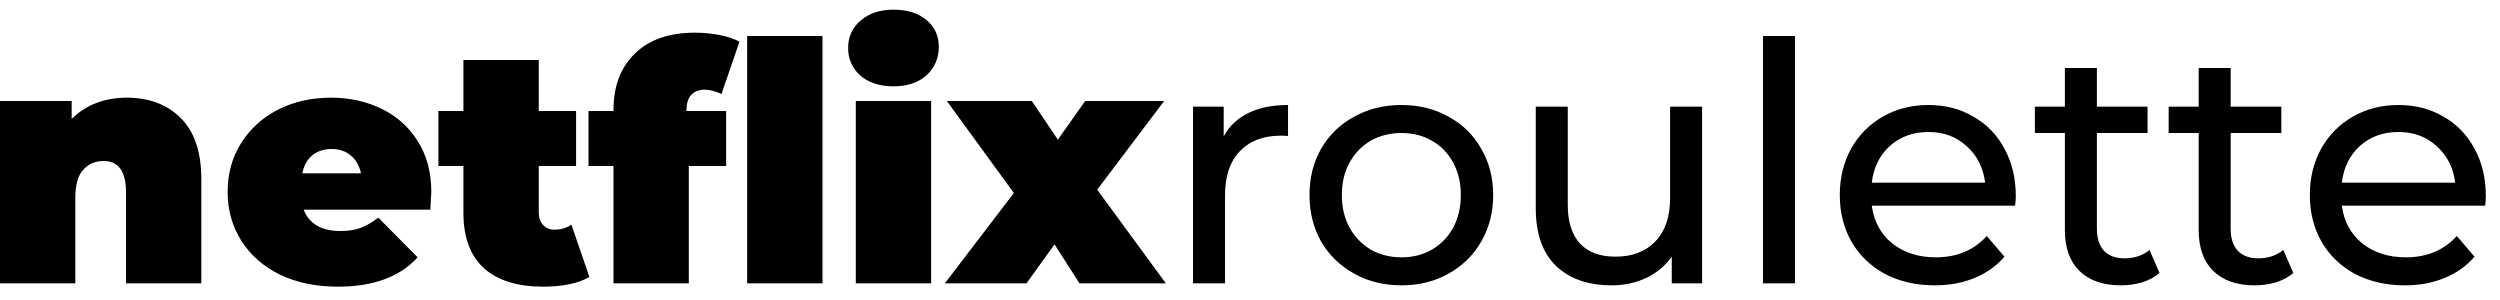
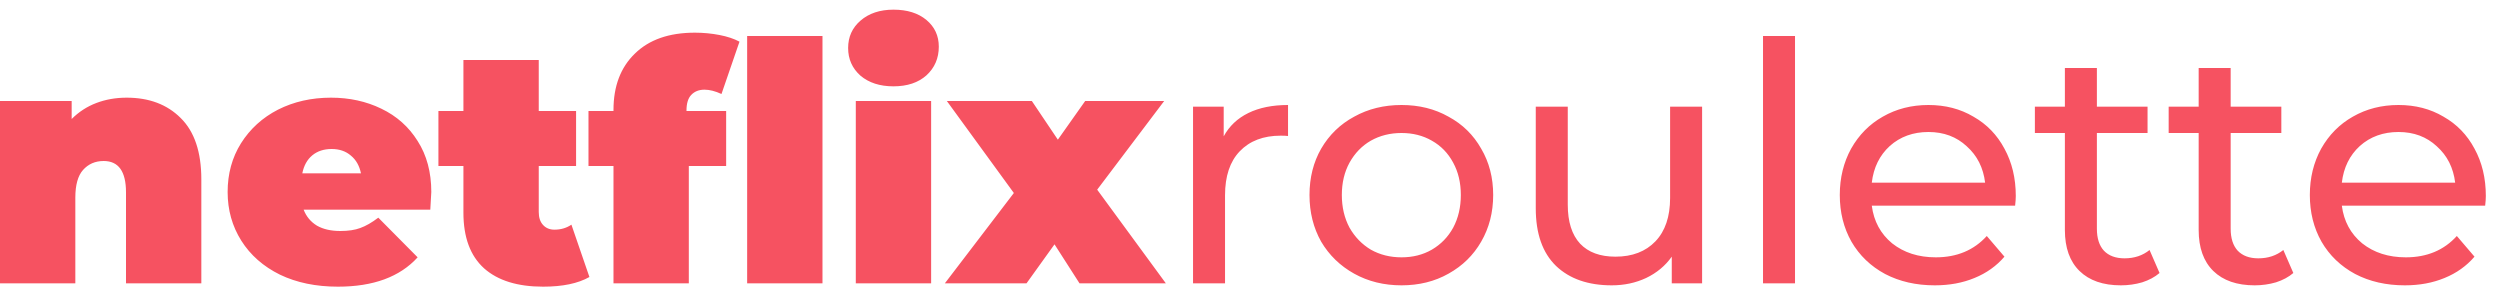
<svg xmlns="http://www.w3.org/2000/svg" width="150" height="18" viewBox="0 0 150 18">
-   <path d="M7.6 5.86C8.947 5.86 10.027 6.267 10.84 7.08C11.667 7.893 12.08 9.12 12.08 10.76V17H7.56V11.54C7.56 10.287 7.113 9.66 6.22 9.66C5.713 9.66 5.3 9.84 4.98 10.2C4.673 10.547 4.52 11.1 4.52 11.86V17H1.49012e-08V6.06H4.3V7.14C4.727 6.713 5.22 6.393 5.78 6.18C6.34 5.967 6.947 5.86 7.6 5.86ZM25.878 11.52C25.878 11.587 25.858 11.94 25.818 12.58H18.218C18.378 12.993 18.645 13.313 19.018 13.54C19.392 13.753 19.858 13.86 20.418 13.86C20.898 13.86 21.298 13.8 21.618 13.68C21.952 13.56 22.312 13.353 22.698 13.06L25.058 15.44C23.992 16.613 22.398 17.2 20.278 17.2C18.958 17.2 17.798 16.96 16.798 16.48C15.798 15.987 15.025 15.307 14.478 14.44C13.932 13.573 13.658 12.6 13.658 11.52C13.658 10.427 13.925 9.453 14.458 8.6C15.005 7.733 15.745 7.06 16.678 6.58C17.625 6.1 18.685 5.86 19.858 5.86C20.965 5.86 21.972 6.08 22.878 6.52C23.798 6.96 24.525 7.607 25.058 8.46C25.605 9.313 25.878 10.333 25.878 11.52ZM19.898 8.94C19.432 8.94 19.045 9.067 18.738 9.32C18.432 9.573 18.232 9.933 18.138 10.4H21.658C21.565 9.947 21.365 9.593 21.058 9.34C20.752 9.073 20.365 8.94 19.898 8.94ZM35.365 16.62C34.685 17.007 33.758 17.2 32.585 17.2C31.051 17.2 29.871 16.833 29.045 16.1C28.218 15.353 27.805 14.24 27.805 12.76V9.96H26.305V6.66H27.805V3.6H32.325V6.66H34.565V9.96H32.325V12.72C32.325 13.053 32.411 13.313 32.585 13.5C32.758 13.687 32.985 13.78 33.265 13.78C33.651 13.78 33.991 13.68 34.285 13.48L35.365 16.62ZM41.189 6.66H43.569V9.96H41.329V17H36.809V9.96H35.309V6.66H36.809V6.6C36.809 5.173 37.235 4.047 38.089 3.22C38.942 2.38 40.142 1.96 41.689 1.96C42.195 1.96 42.689 2.007 43.169 2.1C43.649 2.193 44.049 2.327 44.369 2.5L43.289 5.64C42.915 5.467 42.575 5.38 42.269 5.38C41.935 5.38 41.669 5.487 41.469 5.7C41.282 5.9 41.189 6.213 41.189 6.64V6.66ZM44.829 2.16H49.349V17H44.829V2.16ZM51.348 6.06H55.868V17H51.348V6.06ZM53.608 5.18C52.794 5.18 52.134 4.967 51.628 4.54C51.134 4.1 50.888 3.547 50.888 2.88C50.888 2.213 51.134 1.667 51.628 1.24C52.134 0.8 52.794 0.58 53.608 0.58C54.434 0.58 55.094 0.787 55.588 1.2C56.081 1.613 56.328 2.147 56.328 2.8C56.328 3.493 56.081 4.067 55.588 4.52C55.094 4.96 54.434 5.18 53.608 5.18ZM64.771 17L63.271 14.66L61.591 17H56.691L60.831 11.58L56.811 6.06H61.911L63.471 8.38L65.111 6.06H69.851L65.831 11.38L69.951 17H64.771ZM73.422 8.18C73.755 7.567 74.248 7.1 74.902 6.78C75.555 6.46 76.348 6.3 77.282 6.3V8.16C77.175 8.147 77.028 8.14 76.842 8.14C75.802 8.14 74.982 8.453 74.382 9.08C73.795 9.693 73.502 10.573 73.502 11.72V17H71.582V6.4H73.422V8.18ZM84.091 17.12C83.037 17.12 82.091 16.887 81.251 16.42C80.41 15.953 79.751 15.313 79.27 14.5C78.804 13.673 78.57 12.74 78.57 11.7C78.57 10.66 78.804 9.733 79.27 8.92C79.751 8.093 80.41 7.453 81.251 7C82.091 6.533 83.037 6.3 84.091 6.3C85.144 6.3 86.084 6.533 86.91 7C87.751 7.453 88.404 8.093 88.871 8.92C89.35 9.733 89.591 10.66 89.591 11.7C89.591 12.74 89.35 13.673 88.871 14.5C88.404 15.313 87.751 15.953 86.91 16.42C86.084 16.887 85.144 17.12 84.091 17.12ZM84.091 15.44C84.77 15.44 85.377 15.287 85.91 14.98C86.457 14.66 86.884 14.22 87.191 13.66C87.497 13.087 87.65 12.433 87.65 11.7C87.65 10.967 87.497 10.32 87.191 9.76C86.884 9.187 86.457 8.747 85.91 8.44C85.377 8.133 84.77 7.98 84.091 7.98C83.41 7.98 82.797 8.133 82.251 8.44C81.717 8.747 81.29 9.187 80.971 9.76C80.664 10.32 80.51 10.967 80.51 11.7C80.51 12.433 80.664 13.087 80.971 13.66C81.29 14.22 81.717 14.66 82.251 14.98C82.797 15.287 83.41 15.44 84.091 15.44ZM102.126 6.4V17H100.306V15.4C99.919 15.947 99.406 16.373 98.766 16.68C98.139 16.973 97.452 17.12 96.706 17.12C95.292 17.12 94.179 16.733 93.366 15.96C92.552 15.173 92.146 14.02 92.146 12.5V6.4H94.066V12.28C94.066 13.307 94.312 14.087 94.806 14.62C95.299 15.14 96.006 15.4 96.926 15.4C97.939 15.4 98.739 15.093 99.326 14.48C99.912 13.867 100.206 13 100.206 11.88V6.4H102.126ZM105.781 2.16H107.701V17H105.781V2.16ZM120.947 11.76C120.947 11.907 120.934 12.1 120.907 12.34H112.307C112.427 13.273 112.834 14.027 113.527 14.6C114.234 15.16 115.107 15.44 116.147 15.44C117.414 15.44 118.434 15.013 119.207 14.16L120.267 15.4C119.787 15.96 119.187 16.387 118.467 16.68C117.76 16.973 116.967 17.12 116.087 17.12C114.967 17.12 113.974 16.893 113.107 16.44C112.24 15.973 111.567 15.327 111.087 14.5C110.62 13.673 110.387 12.74 110.387 11.7C110.387 10.673 110.614 9.747 111.067 8.92C111.534 8.093 112.167 7.453 112.967 7C113.78 6.533 114.694 6.3 115.707 6.3C116.72 6.3 117.62 6.533 118.407 7C119.207 7.453 119.827 8.093 120.267 8.92C120.72 9.747 120.947 10.693 120.947 11.76ZM115.707 7.92C114.787 7.92 114.014 8.2 113.387 8.76C112.774 9.32 112.414 10.053 112.307 10.96H119.107C119 10.067 118.634 9.34 118.007 8.78C117.394 8.207 116.627 7.92 115.707 7.92ZM129.573 16.38C129.293 16.62 128.946 16.807 128.533 16.94C128.12 17.06 127.693 17.12 127.253 17.12C126.186 17.12 125.36 16.833 124.773 16.26C124.186 15.687 123.893 14.867 123.893 13.8V7.98H122.093V6.4H123.893V4.08H125.813V6.4H128.853V7.98H125.813V13.72C125.813 14.293 125.953 14.733 126.233 15.04C126.526 15.347 126.94 15.5 127.473 15.5C128.06 15.5 128.56 15.333 128.973 15L129.573 16.38ZM137.6 16.38C137.32 16.62 136.974 16.807 136.56 16.94C136.147 17.06 135.72 17.12 135.28 17.12C134.214 17.12 133.387 16.833 132.8 16.26C132.214 15.687 131.92 14.867 131.92 13.8V7.98H130.12V6.4H131.92V4.08H133.84V6.4H136.88V7.98H133.84V13.72C133.84 14.293 133.98 14.733 134.26 15.04C134.554 15.347 134.967 15.5 135.5 15.5C136.087 15.5 136.587 15.333 137 15L137.6 16.38ZM149.15 11.76C149.15 11.907 149.137 12.1 149.11 12.34H140.51C140.63 13.273 141.037 14.027 141.73 14.6C142.437 15.16 143.31 15.44 144.35 15.44C145.617 15.44 146.637 15.013 147.41 14.16L148.47 15.4C147.99 15.96 147.39 16.387 146.67 16.68C145.963 16.973 145.17 17.12 144.29 17.12C143.17 17.12 142.177 16.893 141.31 16.44C140.443 15.973 139.77 15.327 139.29 14.5C138.823 13.673 138.59 12.74 138.59 11.7C138.59 10.673 138.817 9.747 139.27 8.92C139.737 8.093 140.37 7.453 141.17 7C141.983 6.533 142.897 6.3 143.91 6.3C144.923 6.3 145.823 6.533 146.61 7C147.41 7.453 148.03 8.093 148.47 8.92C148.923 9.747 149.15 10.693 149.15 11.76ZM143.91 7.92C142.99 7.92 142.217 8.2 141.59 8.76C140.977 9.32 140.617 10.053 140.51 10.96H147.31C147.203 10.067 146.837 9.34 146.21 8.78C145.597 8.207 144.83 7.92 143.91 7.92Z" fill="currentColor" />
+   <path d="M7.6 5.86C8.947 5.86 10.027 6.267 10.84 7.08C11.667 7.893 12.08 9.12 12.08 10.76V17H7.56V11.54C7.56 10.287 7.113 9.66 6.22 9.66C5.713 9.66 5.3 9.84 4.98 10.2C4.673 10.547 4.52 11.1 4.52 11.86V17H1.49012e-08V6.06H4.3V7.14C4.727 6.713 5.22 6.393 5.78 6.18C6.34 5.967 6.947 5.86 7.6 5.86ZM25.878 11.52C25.878 11.587 25.858 11.94 25.818 12.58H18.218C18.378 12.993 18.645 13.313 19.018 13.54C19.392 13.753 19.858 13.86 20.418 13.86C20.898 13.86 21.298 13.8 21.618 13.68C21.952 13.56 22.312 13.353 22.698 13.06L25.058 15.44C23.992 16.613 22.398 17.2 20.278 17.2C18.958 17.2 17.798 16.96 16.798 16.48C15.798 15.987 15.025 15.307 14.478 14.44C13.932 13.573 13.658 12.6 13.658 11.52C13.658 10.427 13.925 9.453 14.458 8.6C15.005 7.733 15.745 7.06 16.678 6.58C17.625 6.1 18.685 5.86 19.858 5.86C20.965 5.86 21.972 6.08 22.878 6.52C23.798 6.96 24.525 7.607 25.058 8.46C25.605 9.313 25.878 10.333 25.878 11.52ZM19.898 8.94C19.432 8.94 19.045 9.067 18.738 9.32C18.432 9.573 18.232 9.933 18.138 10.4H21.658C21.565 9.947 21.365 9.593 21.058 9.34C20.752 9.073 20.365 8.94 19.898 8.94ZM35.365 16.62C34.685 17.007 33.758 17.2 32.585 17.2C31.051 17.2 29.871 16.833 29.045 16.1C28.218 15.353 27.805 14.24 27.805 12.76V9.96H26.305V6.66H27.805V3.6H32.325V6.66H34.565V9.96H32.325V12.72C32.325 13.053 32.411 13.313 32.585 13.5C32.758 13.687 32.985 13.78 33.265 13.78C33.651 13.78 33.991 13.68 34.285 13.48L35.365 16.62ZM41.189 6.66H43.569V9.96H41.329V17H36.809V9.96H35.309V6.66H36.809V6.6C36.809 5.173 37.235 4.047 38.089 3.22C38.942 2.38 40.142 1.96 41.689 1.96C42.195 1.96 42.689 2.007 43.169 2.1C43.649 2.193 44.049 2.327 44.369 2.5L43.289 5.64C42.915 5.467 42.575 5.38 42.269 5.38C41.935 5.38 41.669 5.487 41.469 5.7C41.282 5.9 41.189 6.213 41.189 6.64V6.66ZM44.829 2.16H49.349V17H44.829V2.16ZM51.348 6.06H55.868V17H51.348V6.06ZM53.608 5.18C52.794 5.18 52.134 4.967 51.628 4.54C51.134 4.1 50.888 3.547 50.888 2.88C50.888 2.213 51.134 1.667 51.628 1.24C52.134 0.8 52.794 0.58 53.608 0.58C54.434 0.58 55.094 0.787 55.588 1.2C56.081 1.613 56.328 2.147 56.328 2.8C56.328 3.493 56.081 4.067 55.588 4.52C55.094 4.96 54.434 5.18 53.608 5.18ZM64.771 17L63.271 14.66L61.591 17H56.691L60.831 11.58L56.811 6.06H61.911L63.471 8.38L65.111 6.06H69.851L65.831 11.38L69.951 17H64.771ZM73.422 8.18C73.755 7.567 74.248 7.1 74.902 6.78C75.555 6.46 76.348 6.3 77.282 6.3V8.16C77.175 8.147 77.028 8.14 76.842 8.14C75.802 8.14 74.982 8.453 74.382 9.08C73.795 9.693 73.502 10.573 73.502 11.72V17H71.582V6.4H73.422V8.18ZM84.091 17.12C83.037 17.12 82.091 16.887 81.251 16.42C80.41 15.953 79.751 15.313 79.27 14.5C78.804 13.673 78.57 12.74 78.57 11.7C78.57 10.66 78.804 9.733 79.27 8.92C79.751 8.093 80.41 7.453 81.251 7C82.091 6.533 83.037 6.3 84.091 6.3C85.144 6.3 86.084 6.533 86.91 7C87.751 7.453 88.404 8.093 88.871 8.92C89.35 9.733 89.591 10.66 89.591 11.7C89.591 12.74 89.35 13.673 88.871 14.5C88.404 15.313 87.751 15.953 86.91 16.42C86.084 16.887 85.144 17.12 84.091 17.12ZM84.091 15.44C84.77 15.44 85.377 15.287 85.91 14.98C86.457 14.66 86.884 14.22 87.191 13.66C87.497 13.087 87.65 12.433 87.65 11.7C87.65 10.967 87.497 10.32 87.191 9.76C86.884 9.187 86.457 8.747 85.91 8.44C85.377 8.133 84.77 7.98 84.091 7.98C83.41 7.98 82.797 8.133 82.251 8.44C81.717 8.747 81.29 9.187 80.971 9.76C80.664 10.32 80.51 10.967 80.51 11.7C80.51 12.433 80.664 13.087 80.971 13.66C81.29 14.22 81.717 14.66 82.251 14.98C82.797 15.287 83.41 15.44 84.091 15.44ZM102.126 6.4V17H100.306V15.4C99.919 15.947 99.406 16.373 98.766 16.68C98.139 16.973 97.452 17.12 96.706 17.12C95.292 17.12 94.179 16.733 93.366 15.96C92.552 15.173 92.146 14.02 92.146 12.5V6.4H94.066V12.28C94.066 13.307 94.312 14.087 94.806 14.62C95.299 15.14 96.006 15.4 96.926 15.4C97.939 15.4 98.739 15.093 99.326 14.48C99.912 13.867 100.206 13 100.206 11.88V6.4H102.126ZM105.781 2.16H107.701V17H105.781V2.16ZM120.947 11.76C120.947 11.907 120.934 12.1 120.907 12.34H112.307C112.427 13.273 112.834 14.027 113.527 14.6C114.234 15.16 115.107 15.44 116.147 15.44C117.414 15.44 118.434 15.013 119.207 14.16L120.267 15.4C119.787 15.96 119.187 16.387 118.467 16.68C117.76 16.973 116.967 17.12 116.087 17.12C114.967 17.12 113.974 16.893 113.107 16.44C112.24 15.973 111.567 15.327 111.087 14.5C110.62 13.673 110.387 12.74 110.387 11.7C110.387 10.673 110.614 9.747 111.067 8.92C111.534 8.093 112.167 7.453 112.967 7C113.78 6.533 114.694 6.3 115.707 6.3C116.72 6.3 117.62 6.533 118.407 7C119.207 7.453 119.827 8.093 120.267 8.92C120.72 9.747 120.947 10.693 120.947 11.76ZM115.707 7.92C114.787 7.92 114.014 8.2 113.387 8.76C112.774 9.32 112.414 10.053 112.307 10.96H119.107C119 10.067 118.634 9.34 118.007 8.78C117.394 8.207 116.627 7.92 115.707 7.92ZM129.573 16.38C129.293 16.62 128.946 16.807 128.533 16.94C128.12 17.06 127.693 17.12 127.253 17.12C126.186 17.12 125.36 16.833 124.773 16.26C124.186 15.687 123.893 14.867 123.893 13.8V7.98H122.093V6.4H123.893V4.08H125.813V6.4H128.853V7.98H125.813V13.72C125.813 14.293 125.953 14.733 126.233 15.04C126.526 15.347 126.94 15.5 127.473 15.5C128.06 15.5 128.56 15.333 128.973 15L129.573 16.38ZM137.6 16.38C137.32 16.62 136.974 16.807 136.56 16.94C136.147 17.06 135.72 17.12 135.28 17.12C134.214 17.12 133.387 16.833 132.8 16.26C132.214 15.687 131.92 14.867 131.92 13.8V7.98H130.12V6.4H131.92V4.08H133.84V6.4H136.88V7.98H133.84V13.72C133.84 14.293 133.98 14.733 134.26 15.04C134.554 15.347 134.967 15.5 135.5 15.5C136.087 15.5 136.587 15.333 137 15L137.6 16.38ZM149.15 11.76C149.15 11.907 149.137 12.1 149.11 12.34H140.51C140.63 13.273 141.037 14.027 141.73 14.6C142.437 15.16 143.31 15.44 144.35 15.44C145.617 15.44 146.637 15.013 147.41 14.16L148.47 15.4C147.99 15.96 147.39 16.387 146.67 16.68C145.963 16.973 145.17 17.12 144.29 17.12C143.17 17.12 142.177 16.893 141.31 16.44C140.443 15.973 139.77 15.327 139.29 14.5C138.823 13.673 138.59 12.74 138.59 11.7C138.59 10.673 138.817 9.747 139.27 8.92C139.737 8.093 140.37 7.453 141.17 7C141.983 6.533 142.897 6.3 143.91 6.3C144.923 6.3 145.823 6.533 146.61 7C147.41 7.453 148.03 8.093 148.47 8.92C148.923 9.747 149.15 10.693 149.15 11.76ZM143.91 7.92C142.99 7.92 142.217 8.2 141.59 8.76C140.977 9.32 140.617 10.053 140.51 10.96H147.31C147.203 10.067 146.837 9.34 146.21 8.78C145.597 8.207 144.83 7.92 143.91 7.92Z" fill="#F65261" />
</svg>
